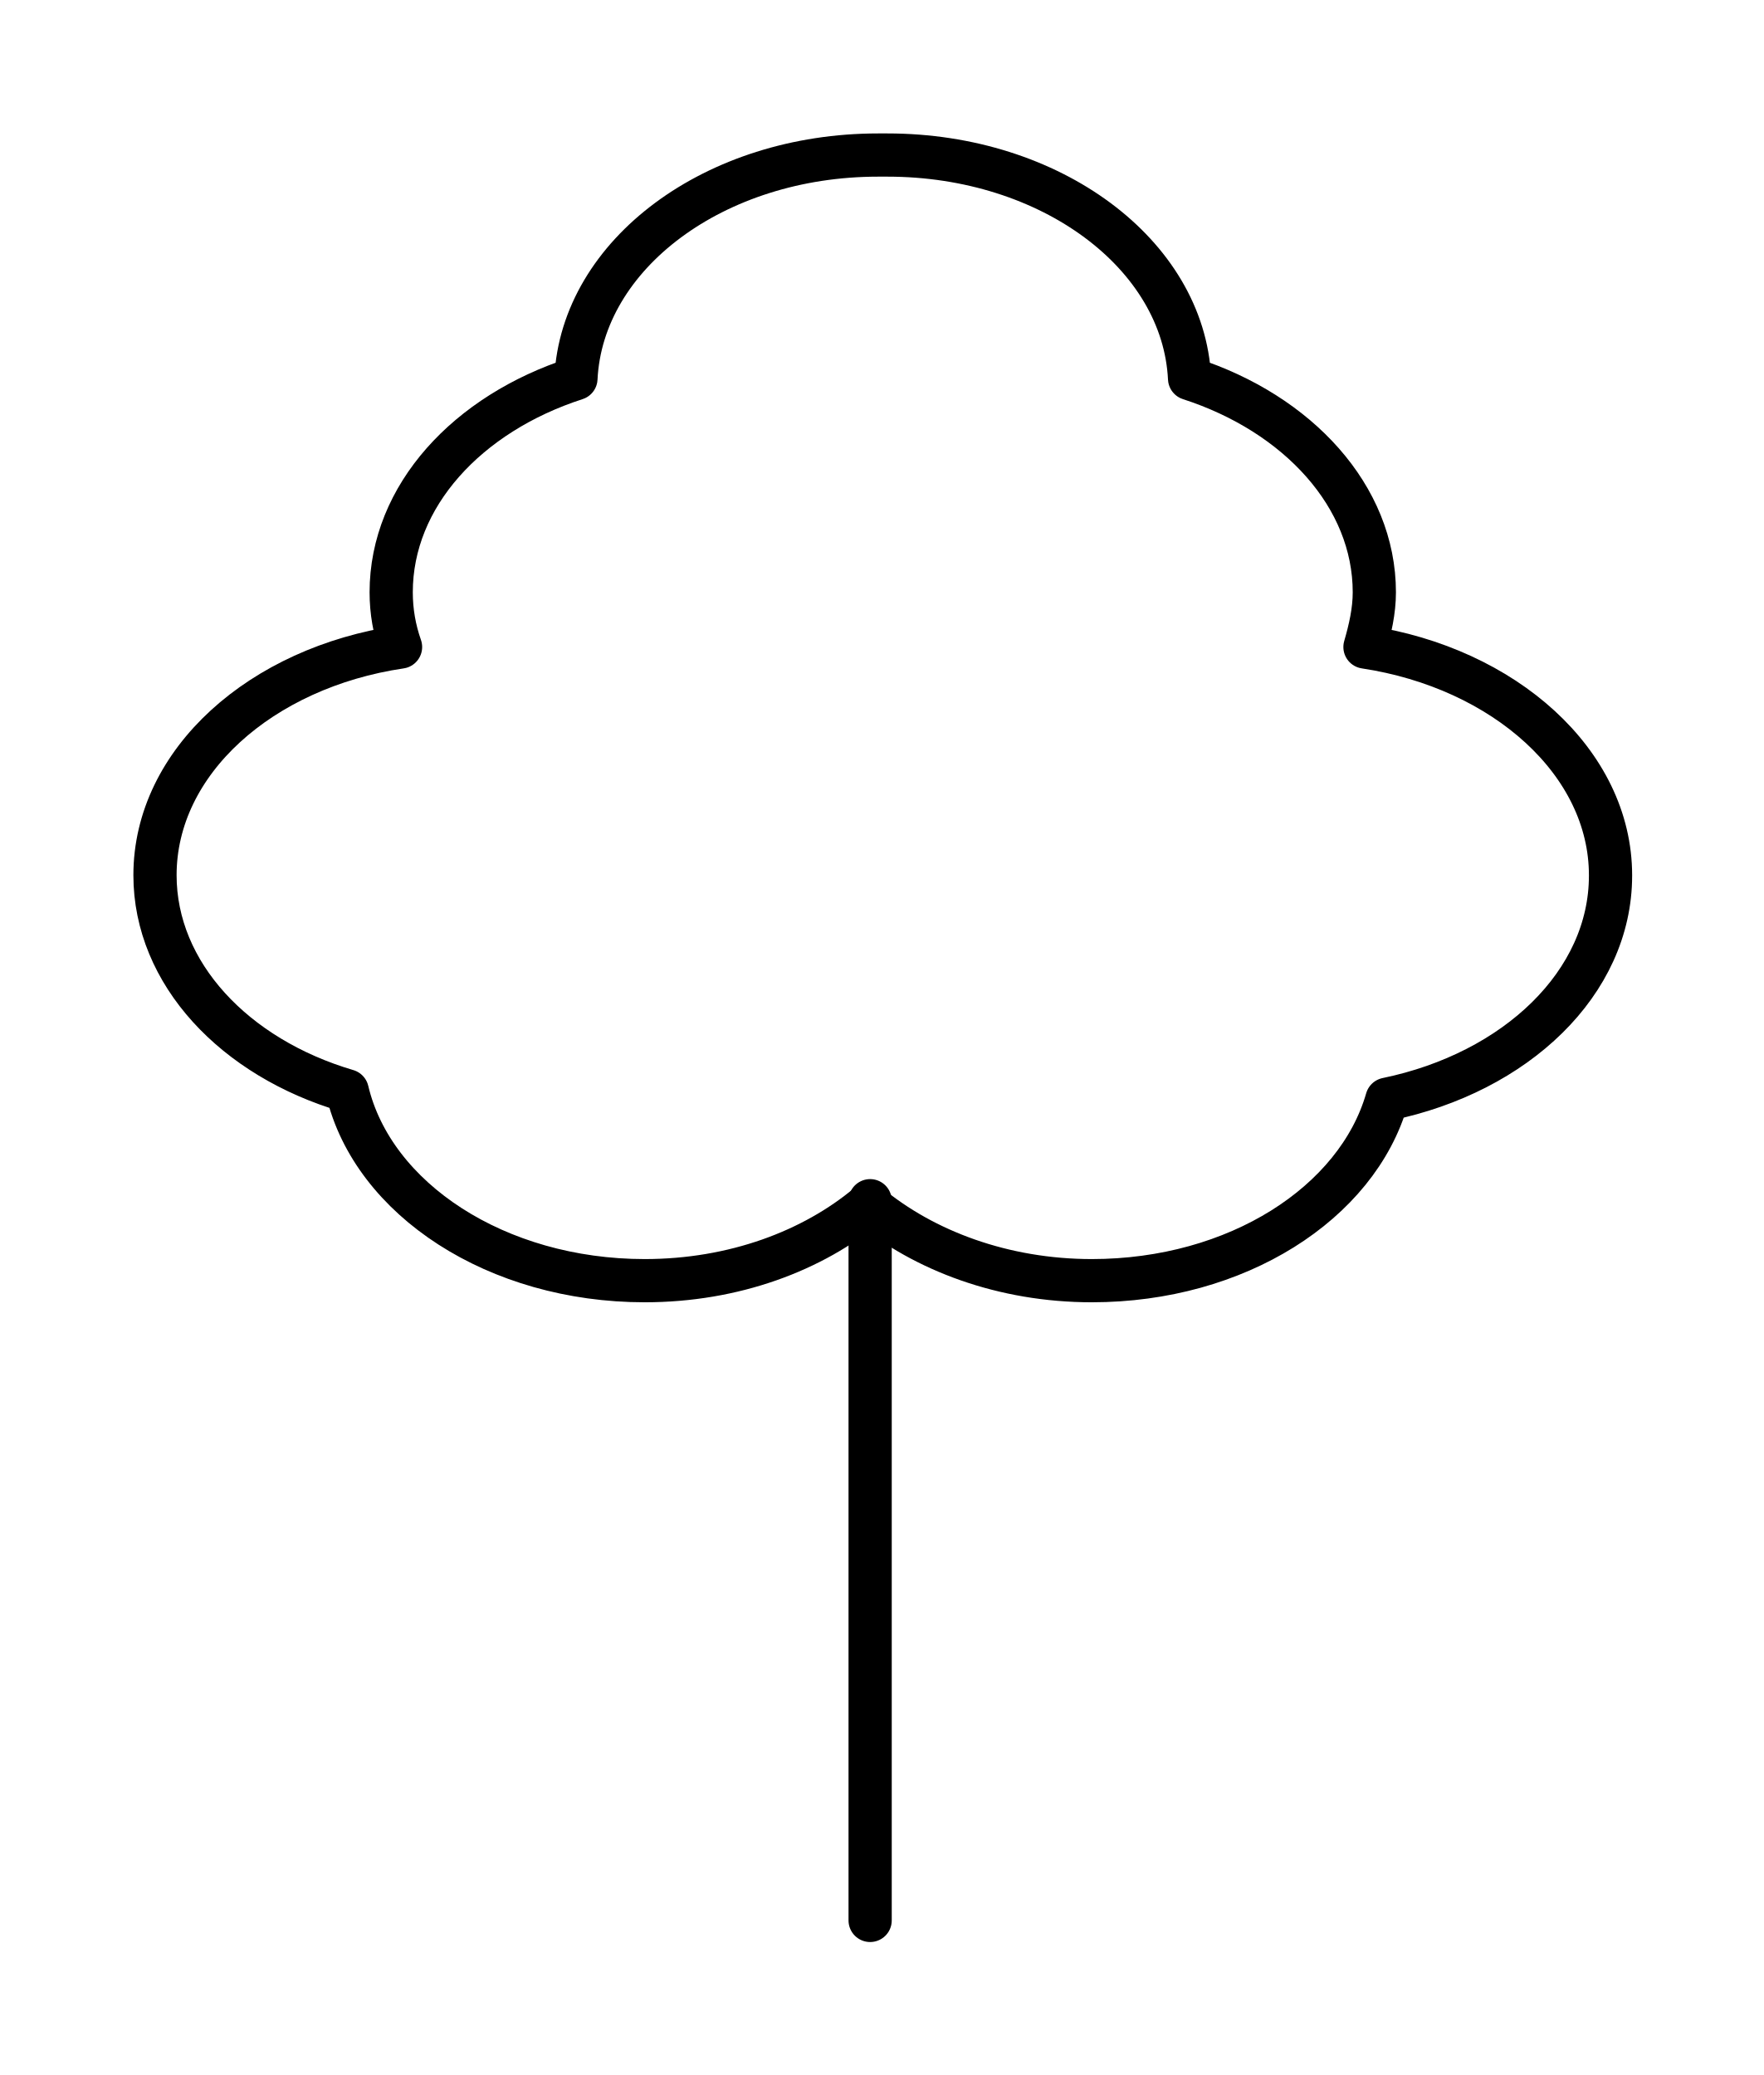
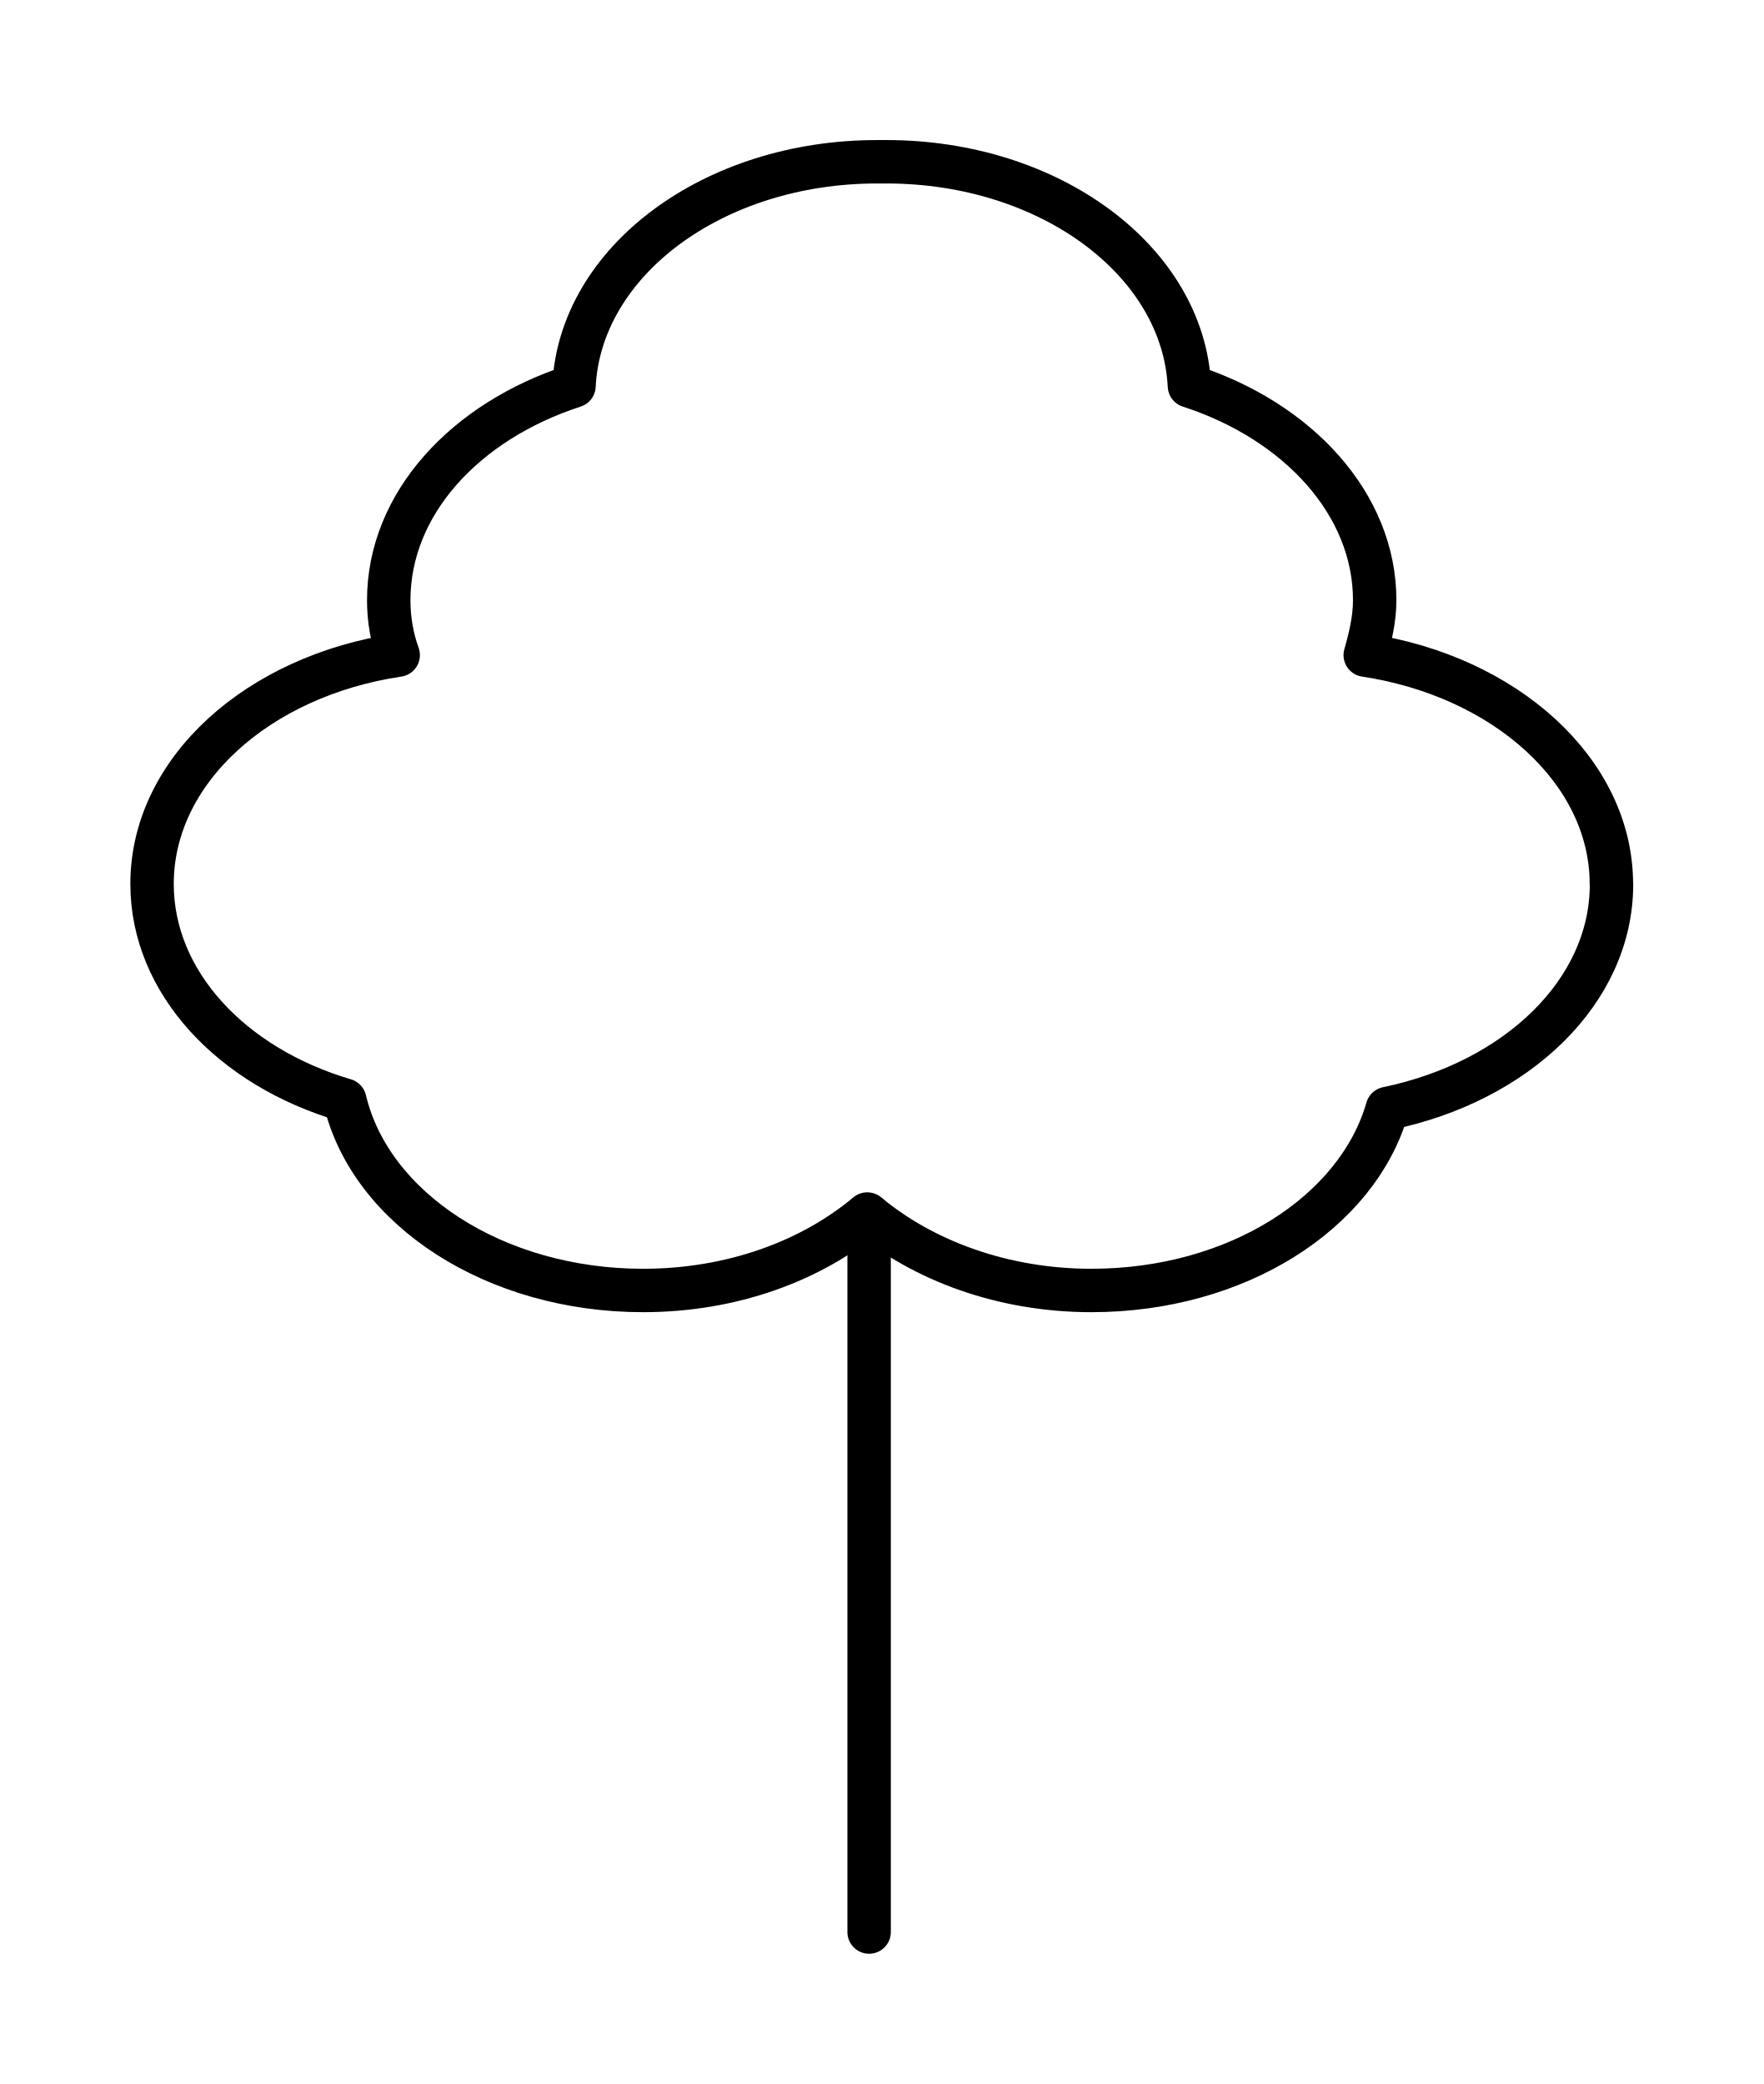
- <svg xmlns="http://www.w3.org/2000/svg" width="40.8" height="48" viewBox="0 0 40.8 48">
-   <g transform="translate(0,0) scale(1)">
-     <g transform="translate(-3.6,0)">
-       <g transform="translate(3.65,0) scale(1)">
-         <g transform="translate(-5.7794,-2.0172) scale(1.081794)" stroke-width="0.924">
-           <path d="M39.73,20.58c0-2.41-2.27-4.43-5.25-4.88.11-.38.2-.77.2-1.17,0-2.05-1.63-3.82-3.95-4.57-.13-2.66-2.97-4.78-6.46-4.78h-.2c-3.49,0-6.33,2.12-6.46,4.78-2.32.75-3.95,2.51-3.95,4.57,0,.41.07.8.2,1.17-2.98.44-5.25,2.45-5.25,4.88,0,2.1,1.7,3.9,4.11,4.61.55,2.32,3.2,4.06,6.36,4.06,1.91,0,3.6-.64,4.78-1.63,1.19.99,2.89,1.63,4.78,1.63,3.1,0,5.67-1.66,6.31-3.88,2.76-.57,4.78-2.49,4.78-4.78h0v-.02Z" fill="none" stroke="#000" stroke-linecap="round" stroke-linejoin="round" />
-           <line x1="23.9" y1="27.54" x2="23.9" y2="42.93" fill="none" stroke="#000" stroke-linecap="round" stroke-linejoin="round" />
-         </g>
-       </g>
-     </g>
-   </g>
+ <svg xmlns="http://www.w3.org/2000/svg" width="40.615" height="48" viewBox="0 0 40.615 48" fill="none" stroke="#000000" stroke-width="1" stroke-linecap="round" stroke-linejoin="round">
+   <path d="M 37.112,20.36 c 0,-2.602 -2.452,-4.786 -5.669,-5.271 c 0.117,-0.41 0.218,-0.833 0.218,-1.263 c 0,-2.213 -1.761,-4.125 -4.267,-4.937 c -0.142,-2.874 -3.209,-5.163 -6.978,-5.163 l -0.218,0 c -3.769,0 -6.836,2.288 -6.978,5.163 c -2.506,0.812 -4.267,2.711 -4.267,4.937 c 0,0.443 0.075,0.866 0.218,1.263 c -3.217,0.477 -5.669,2.648 -5.669,5.271 c 0,2.268 1.837,4.213 4.439,4.979 c 0.594,2.506 3.456,4.384 6.87,4.384 c 2.063,0 3.887,-0.69 5.163,-1.761 c 1.284,1.071 3.121,1.761 5.163,1.761 c 3.347,0 6.125,-1.791 6.815,-4.192 c 2.979,-0.615 5.163,-2.69 5.163,-5.163 l 0,0 l 0,-0.021 l 0,0.008 Z" />
+   <path d="M 20.017,28 l 0,16.5" />
</svg>
